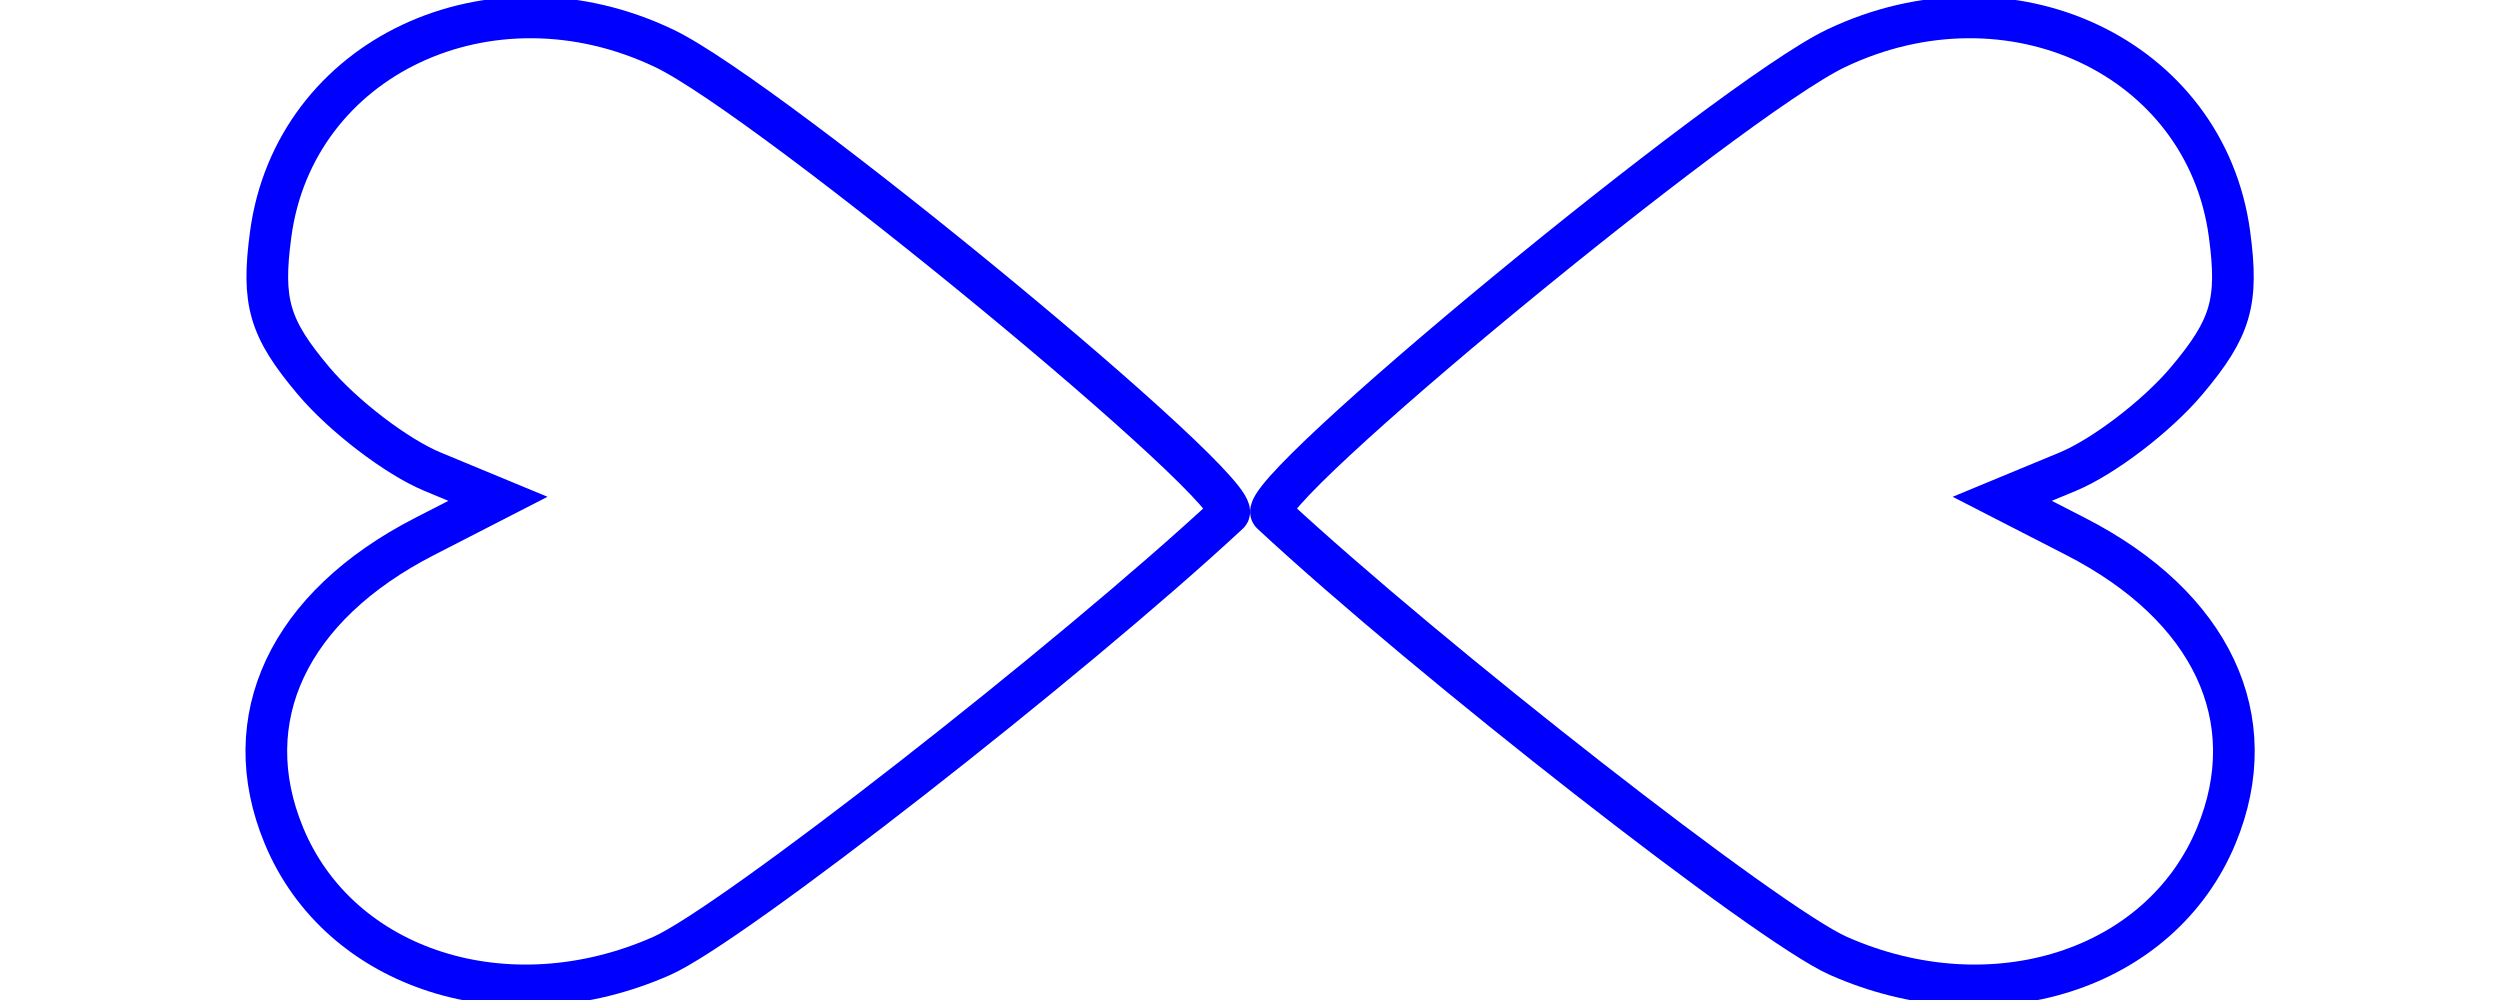
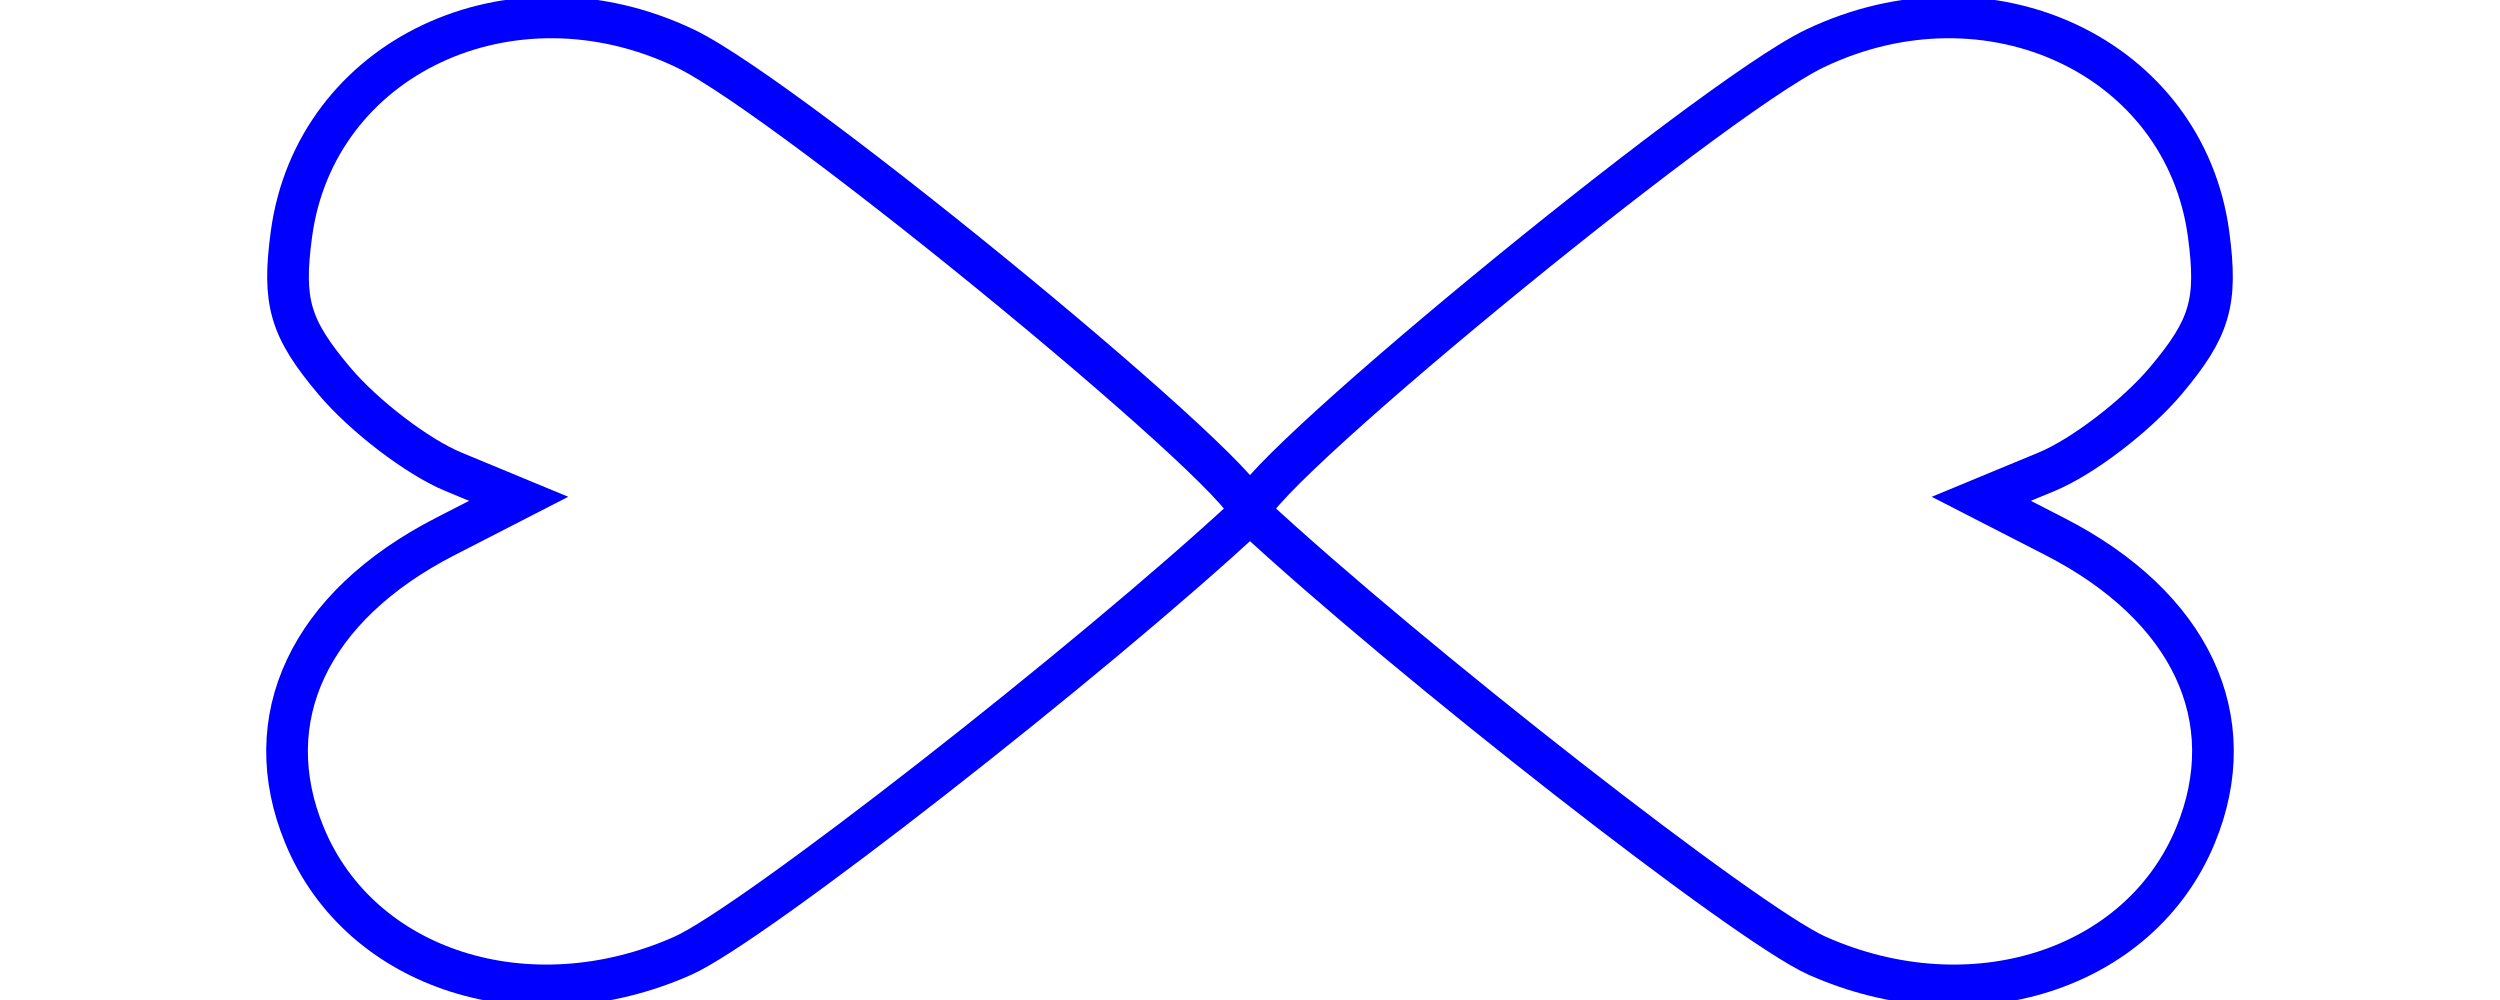
<svg xmlns="http://www.w3.org/2000/svg" version="1.1" width="120" height="48" id="svg2">
  <defs id="defs6" />
-   <g transform="matrix(0,-1,1,0,19.20053,84.07265)" id="g3793">
-     <path d="M 43.968,87.184 C 37.493,84.506 34.92,76.419 38.194,69.035 39.682,65.679 52.342,49.462 59.427,41.836 c 0.929,-1 19.897,22.014 22.32,27.081 4.004,8.377 -0.425,17.76 -8.921,18.9 -3.254,0.436 -4.5,0.072 -7.027,-2.054 -1.689,-1.421 -3.656,-3.995 -4.37,-5.72 l -1.299,-3.136 -1.809,3.525 c -3.351,6.533 -8.747,9.07 -14.353,6.752 z" id="path3769" style="fill:none;stroke:#0000ff;stroke-width:2;stroke-miterlimit:4;stroke-opacity:1;stroke-dasharray:none" />
-     <path d="m 43.968,-5.575 c -6.475,2.678 -9.048,10.765 -5.774,18.149 1.488,3.356 14.148,19.573 21.233,27.199 0.929,1 19.897,-22.014 22.32,-27.081 4.004,-8.377 -0.425,-17.76 -8.921,-18.9 -3.254,-0.436 -4.5,-0.072 -7.027,2.054 -1.689,1.421 -3.656,3.995 -4.37,5.72 l -1.299,3.136 -1.809,-3.525 c -3.351,-6.533 -8.747,-9.07 -14.353,-6.752 z" id="path3769-7" style="fill:none;stroke:#0000ff;stroke-width:2;stroke-miterlimit:4;stroke-opacity:1;stroke-dasharray:none" />
+   <g transform="translate(-1.004991,0)" id="g3035">
+     <path d="m 106.385,40.105 c -2.678,6.475 -10.765,9.048 -18.149,5.774 C 84.88,44.391 68.663,31.731 61.037,24.646 60.036,23.716 83.051,4.748 88.118,2.326 c 8.377,-4.004 17.76,0.425 18.9,8.921 0.436,3.254 0.072,4.5 -2.054,7.027 -1.421,1.689 -3.995,3.656 -5.72,4.37 l -3.136,1.299 3.525,1.809 c 6.533,3.351 9.07,8.747 6.752,14.353 z" id="path3769" style="fill:none;stroke:#0000ff;stroke-width:2;stroke-miterlimit:4;stroke-opacity:1;stroke-dasharray:none" />
+     <path d="m 15.625,40.105 c 2.678,6.475 10.765,9.048 18.149,5.774 C 37.13,44.391 53.347,31.731 60.973,24.646 61.974,23.716 38.959,4.748 33.892,2.326 c -8.377,-4.004 -17.76,0.425 -18.9,8.921 -0.436,3.254 -0.072,4.5 2.054,7.027 1.421,1.689 3.995,3.656 5.72,4.37 l 3.136,1.299 -3.525,1.809 c -6.533,3.351 -9.07,8.747 -6.752,14.353 z" id="path3769-7" style="fill:none;stroke:#0000ff;stroke-width:2;stroke-miterlimit:4;stroke-opacity:1;stroke-dasharray:none" />
  </g>
</svg>
